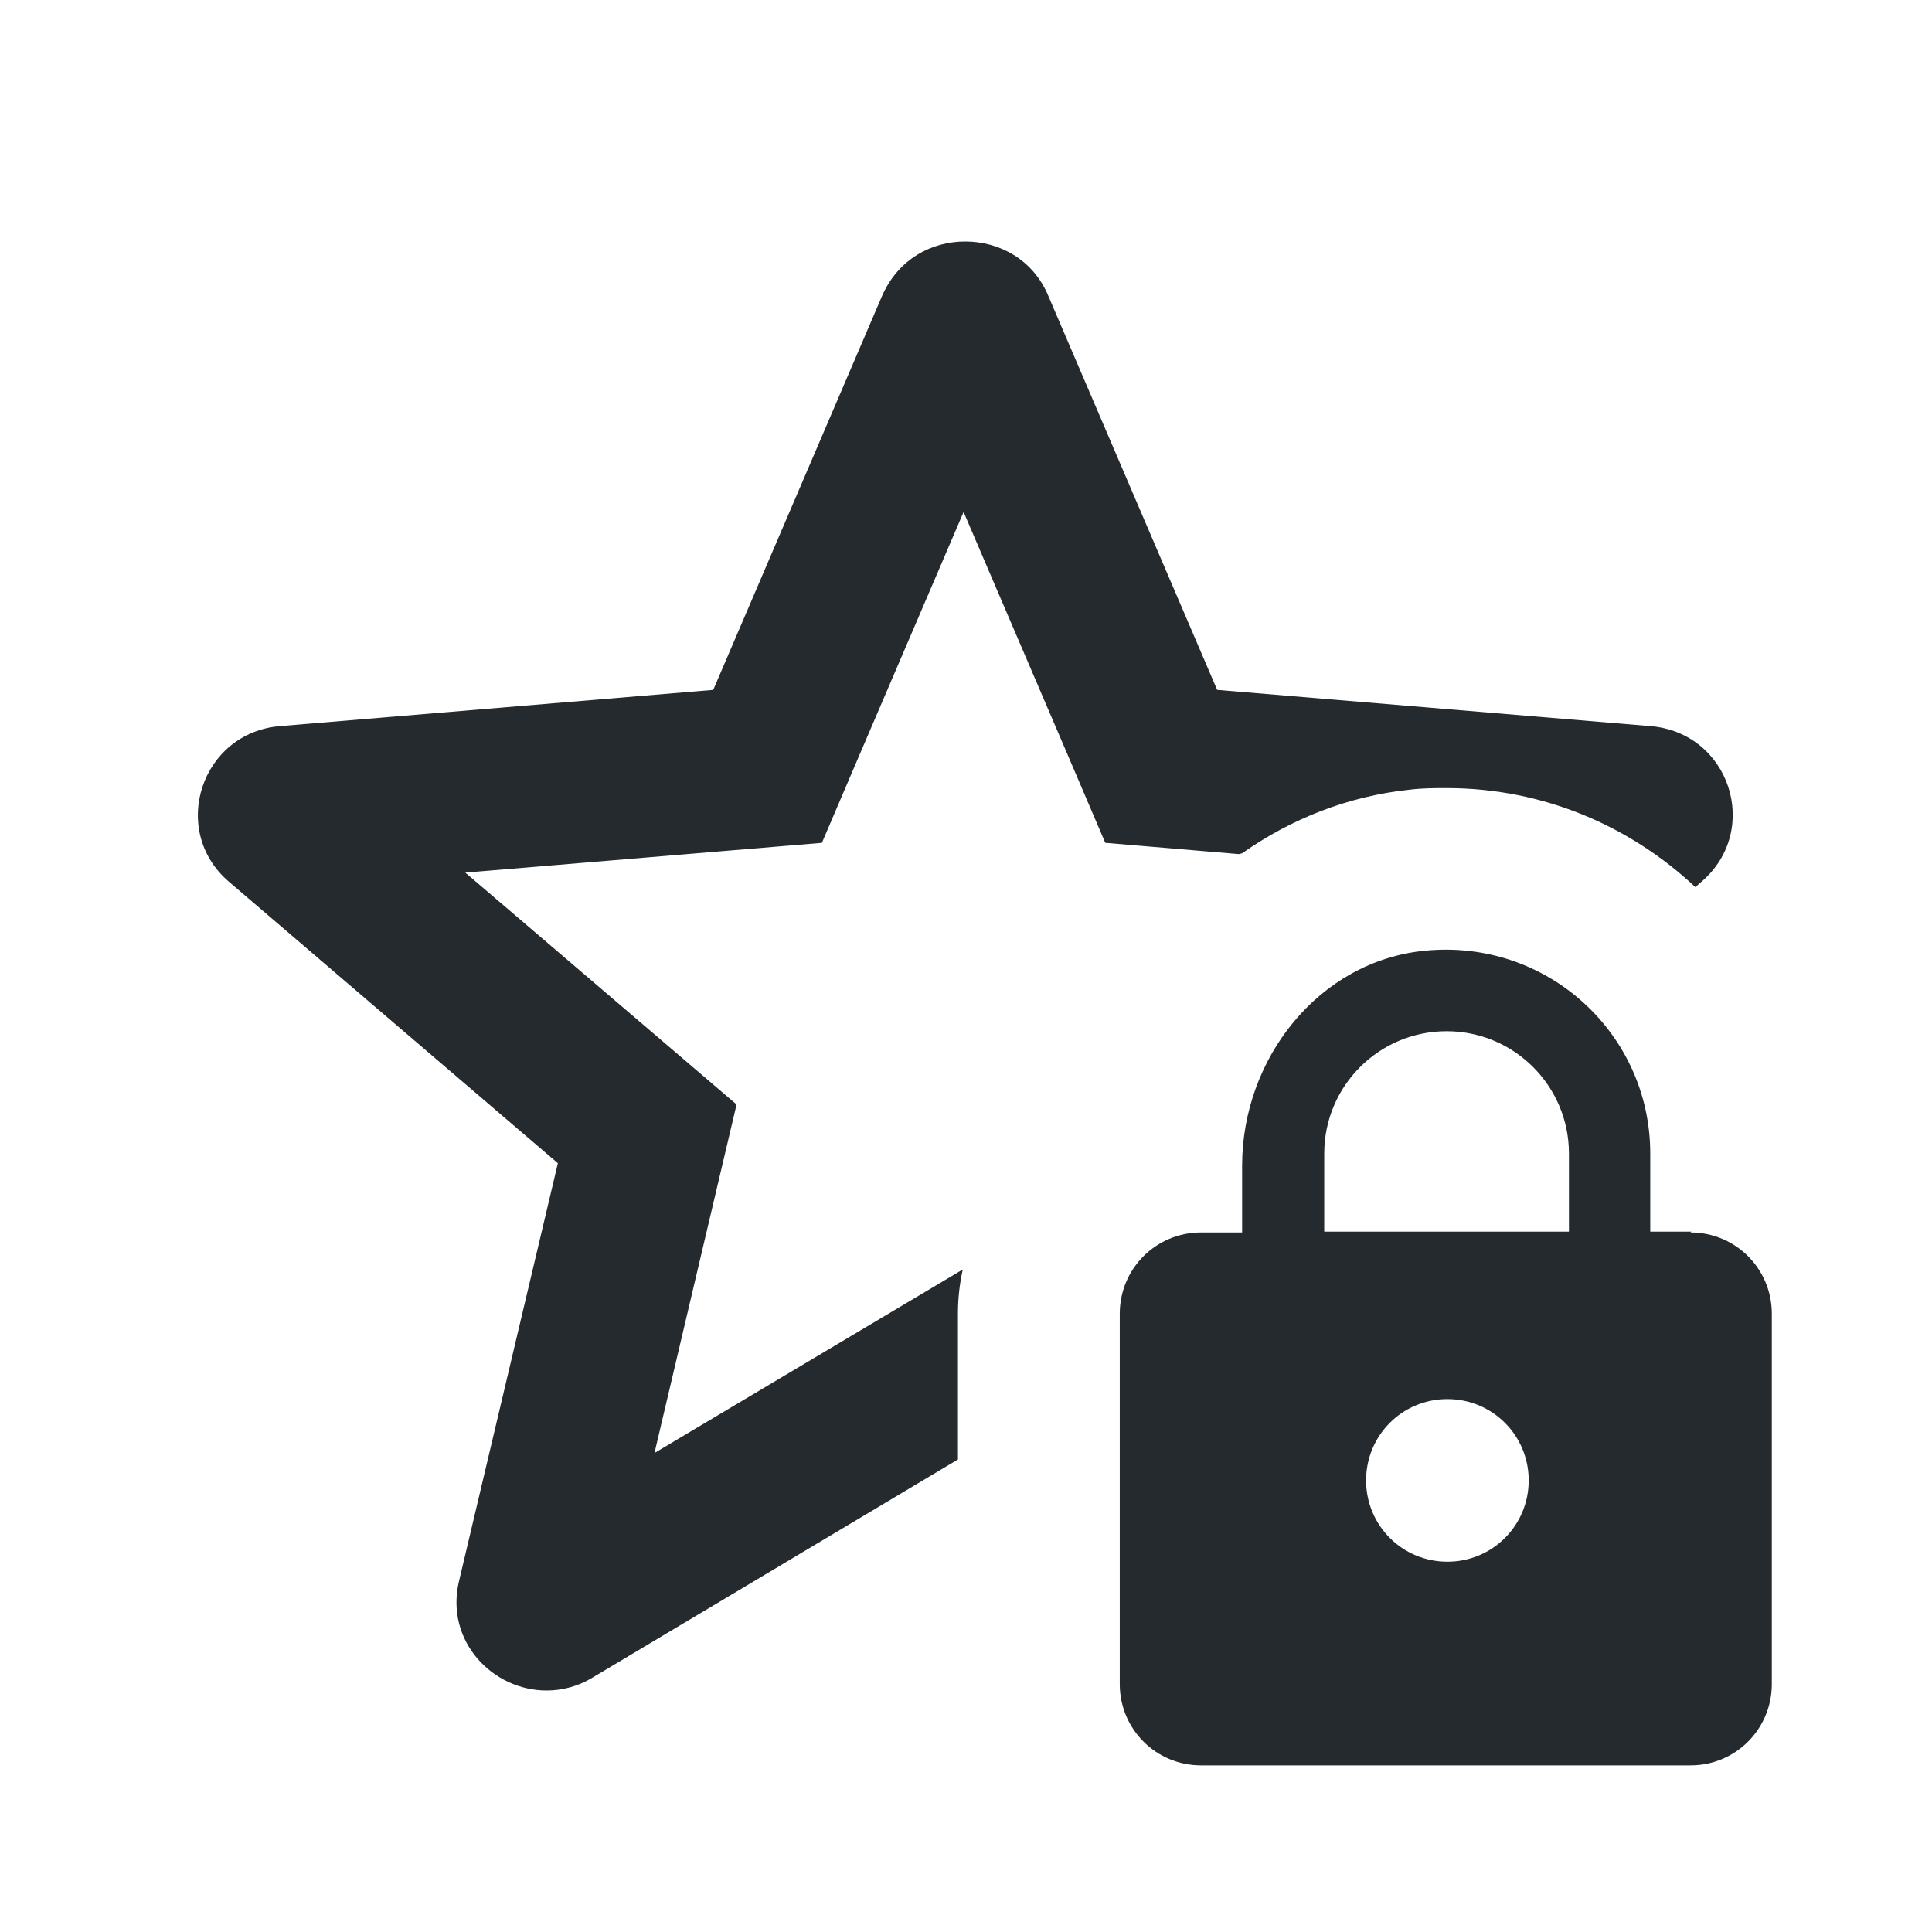
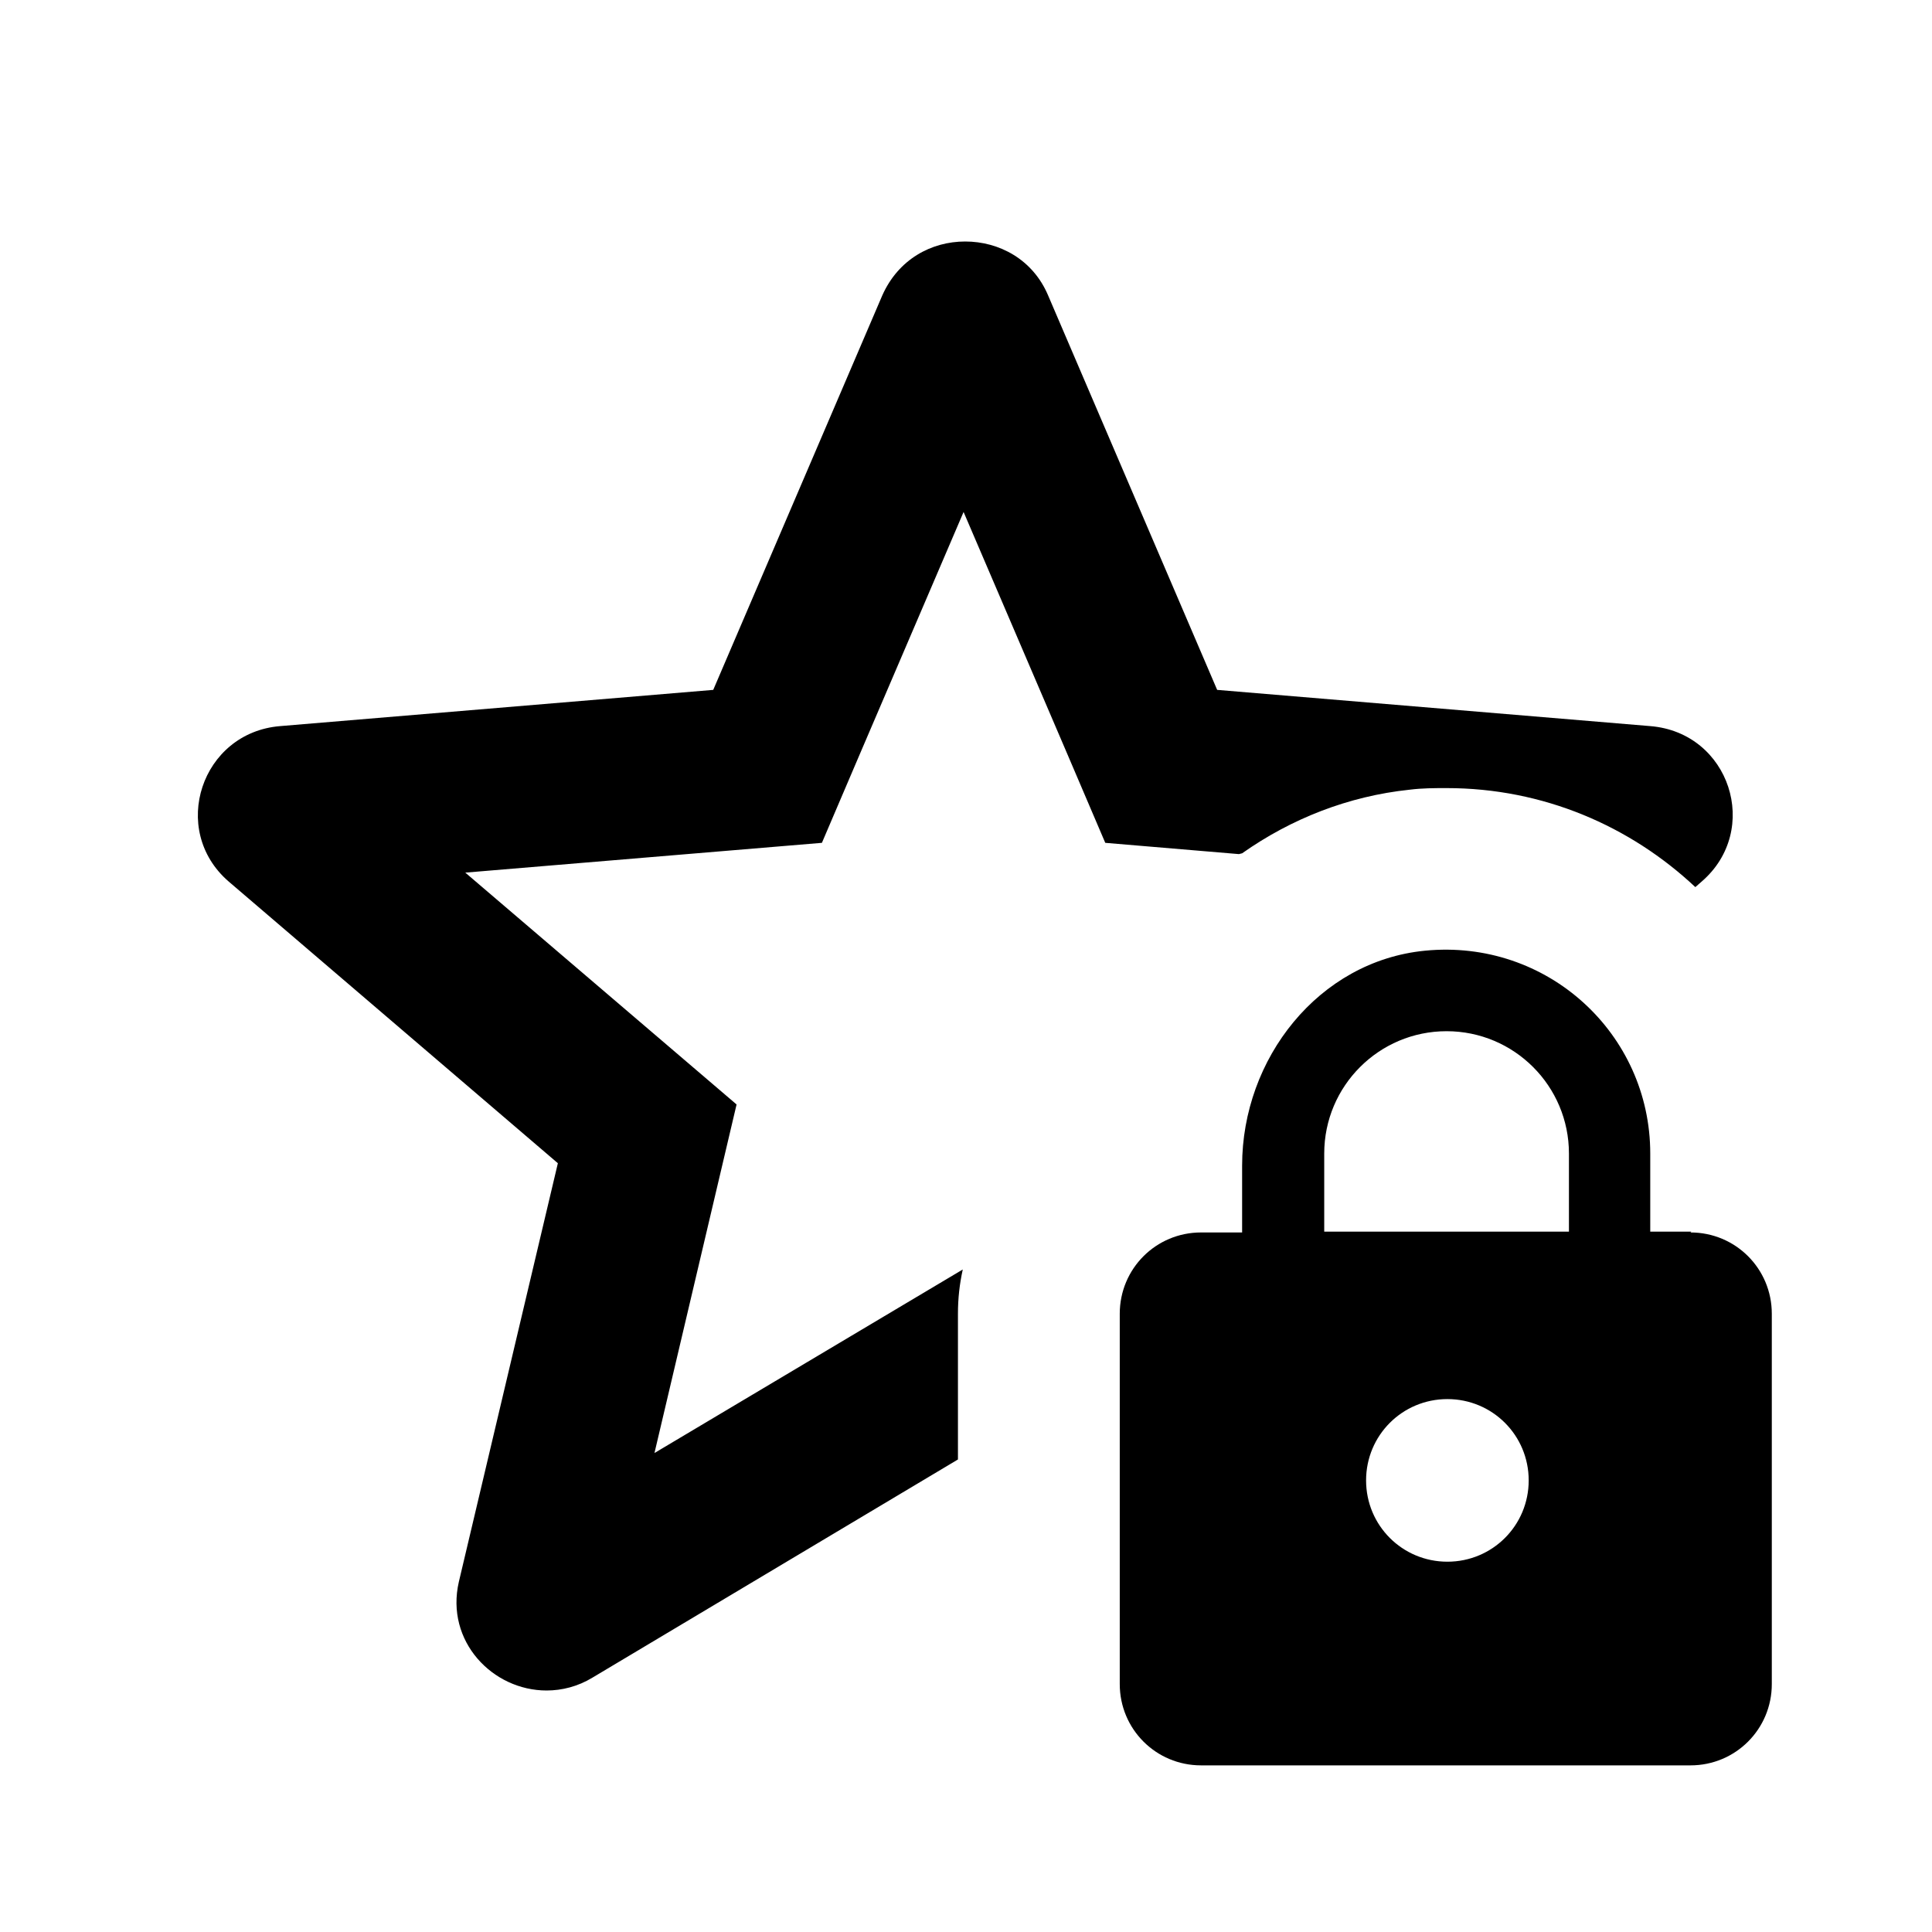
<svg xmlns="http://www.w3.org/2000/svg" width="24" height="24" fill="currentColor" viewBox="0 0 24 24">
-   <path fill="#252a2e" d="M21.01 15.3h-.51v-.97c0-1.49-1.28-2.67-2.8-2.52-1.32.13-2.27 1.34-2.27 2.67v.83h-.51c-.56 0-1.01.45-1.01 1.01v4.6c0 .56.45 1.01 1.01 1.01H21c.56 0 1.01-.45 1.01-1.01v-4.6c0-.56-.45-1.01-1.01-1.01Zm-3.03 4.1c-.56 0-1.01-.45-1.01-1.01s.45-1.01 1.01-1.01 1.01.45 1.01 1.01-.45 1.01-1.01 1.01Zm1.51-4.1h-3.04v-.97a1.52 1.52 0 1 1 3.04 0v.97Zm-4.06-4.7c.61-.43 1.32-.71 2.08-.79.16-.02.31-.02.46-.02 1.2 0 2.28.47 3.09 1.23l.08-.07c.74-.64.35-1.85-.64-1.93l-5.38-.45-2.1-4.9c-.19-.45-.61-.67-1.03-.67s-.83.22-1.03.67l-2.1 4.9-5.38.45c-.98.08-1.38 1.29-.64 1.93l4.09 3.5-1.23 5.2c-.17.74.42 1.35 1.09 1.35.19 0 .39-.05.57-.16l4.54-2.71v-1.81c0-.19.02-.37.06-.55l-3.83 2.28 1.02-4.33-3.37-2.88 4.43-.37.47-1.1 1.29-3.01 1.29 3.01.47 1.1 1.66.14Z" />
+   <path d="M21.01 15.3h-.51v-.97c0-1.49-1.28-2.67-2.8-2.52-1.32.13-2.27 1.34-2.27 2.67v.83h-.51c-.56 0-1.01.45-1.01 1.01v4.6c0 .56.45 1.01 1.01 1.01H21c.56 0 1.01-.45 1.01-1.01v-4.6c0-.56-.45-1.01-1.01-1.01Zm-3.03 4.1c-.56 0-1.01-.45-1.01-1.01s.45-1.01 1.01-1.01 1.01.45 1.01 1.01-.45 1.01-1.01 1.01Zm1.51-4.1h-3.04v-.97a1.52 1.52 0 1 1 3.04 0v.97Zm-4.06-4.7c.61-.43 1.32-.71 2.08-.79.16-.02.31-.02.46-.02 1.2 0 2.28.47 3.09 1.23l.08-.07c.74-.64.35-1.85-.64-1.93l-5.38-.45-2.1-4.9c-.19-.45-.61-.67-1.03-.67s-.83.22-1.03.67l-2.1 4.9-5.38.45c-.98.08-1.38 1.29-.64 1.93l4.09 3.5-1.23 5.2c-.17.74.42 1.35 1.09 1.35.19 0 .39-.05.57-.16l4.54-2.71v-1.81c0-.19.02-.37.06-.55l-3.83 2.28 1.02-4.33-3.37-2.88 4.43-.37.47-1.1 1.29-3.01 1.29 3.01.47 1.1 1.66.14Z" />
</svg>
